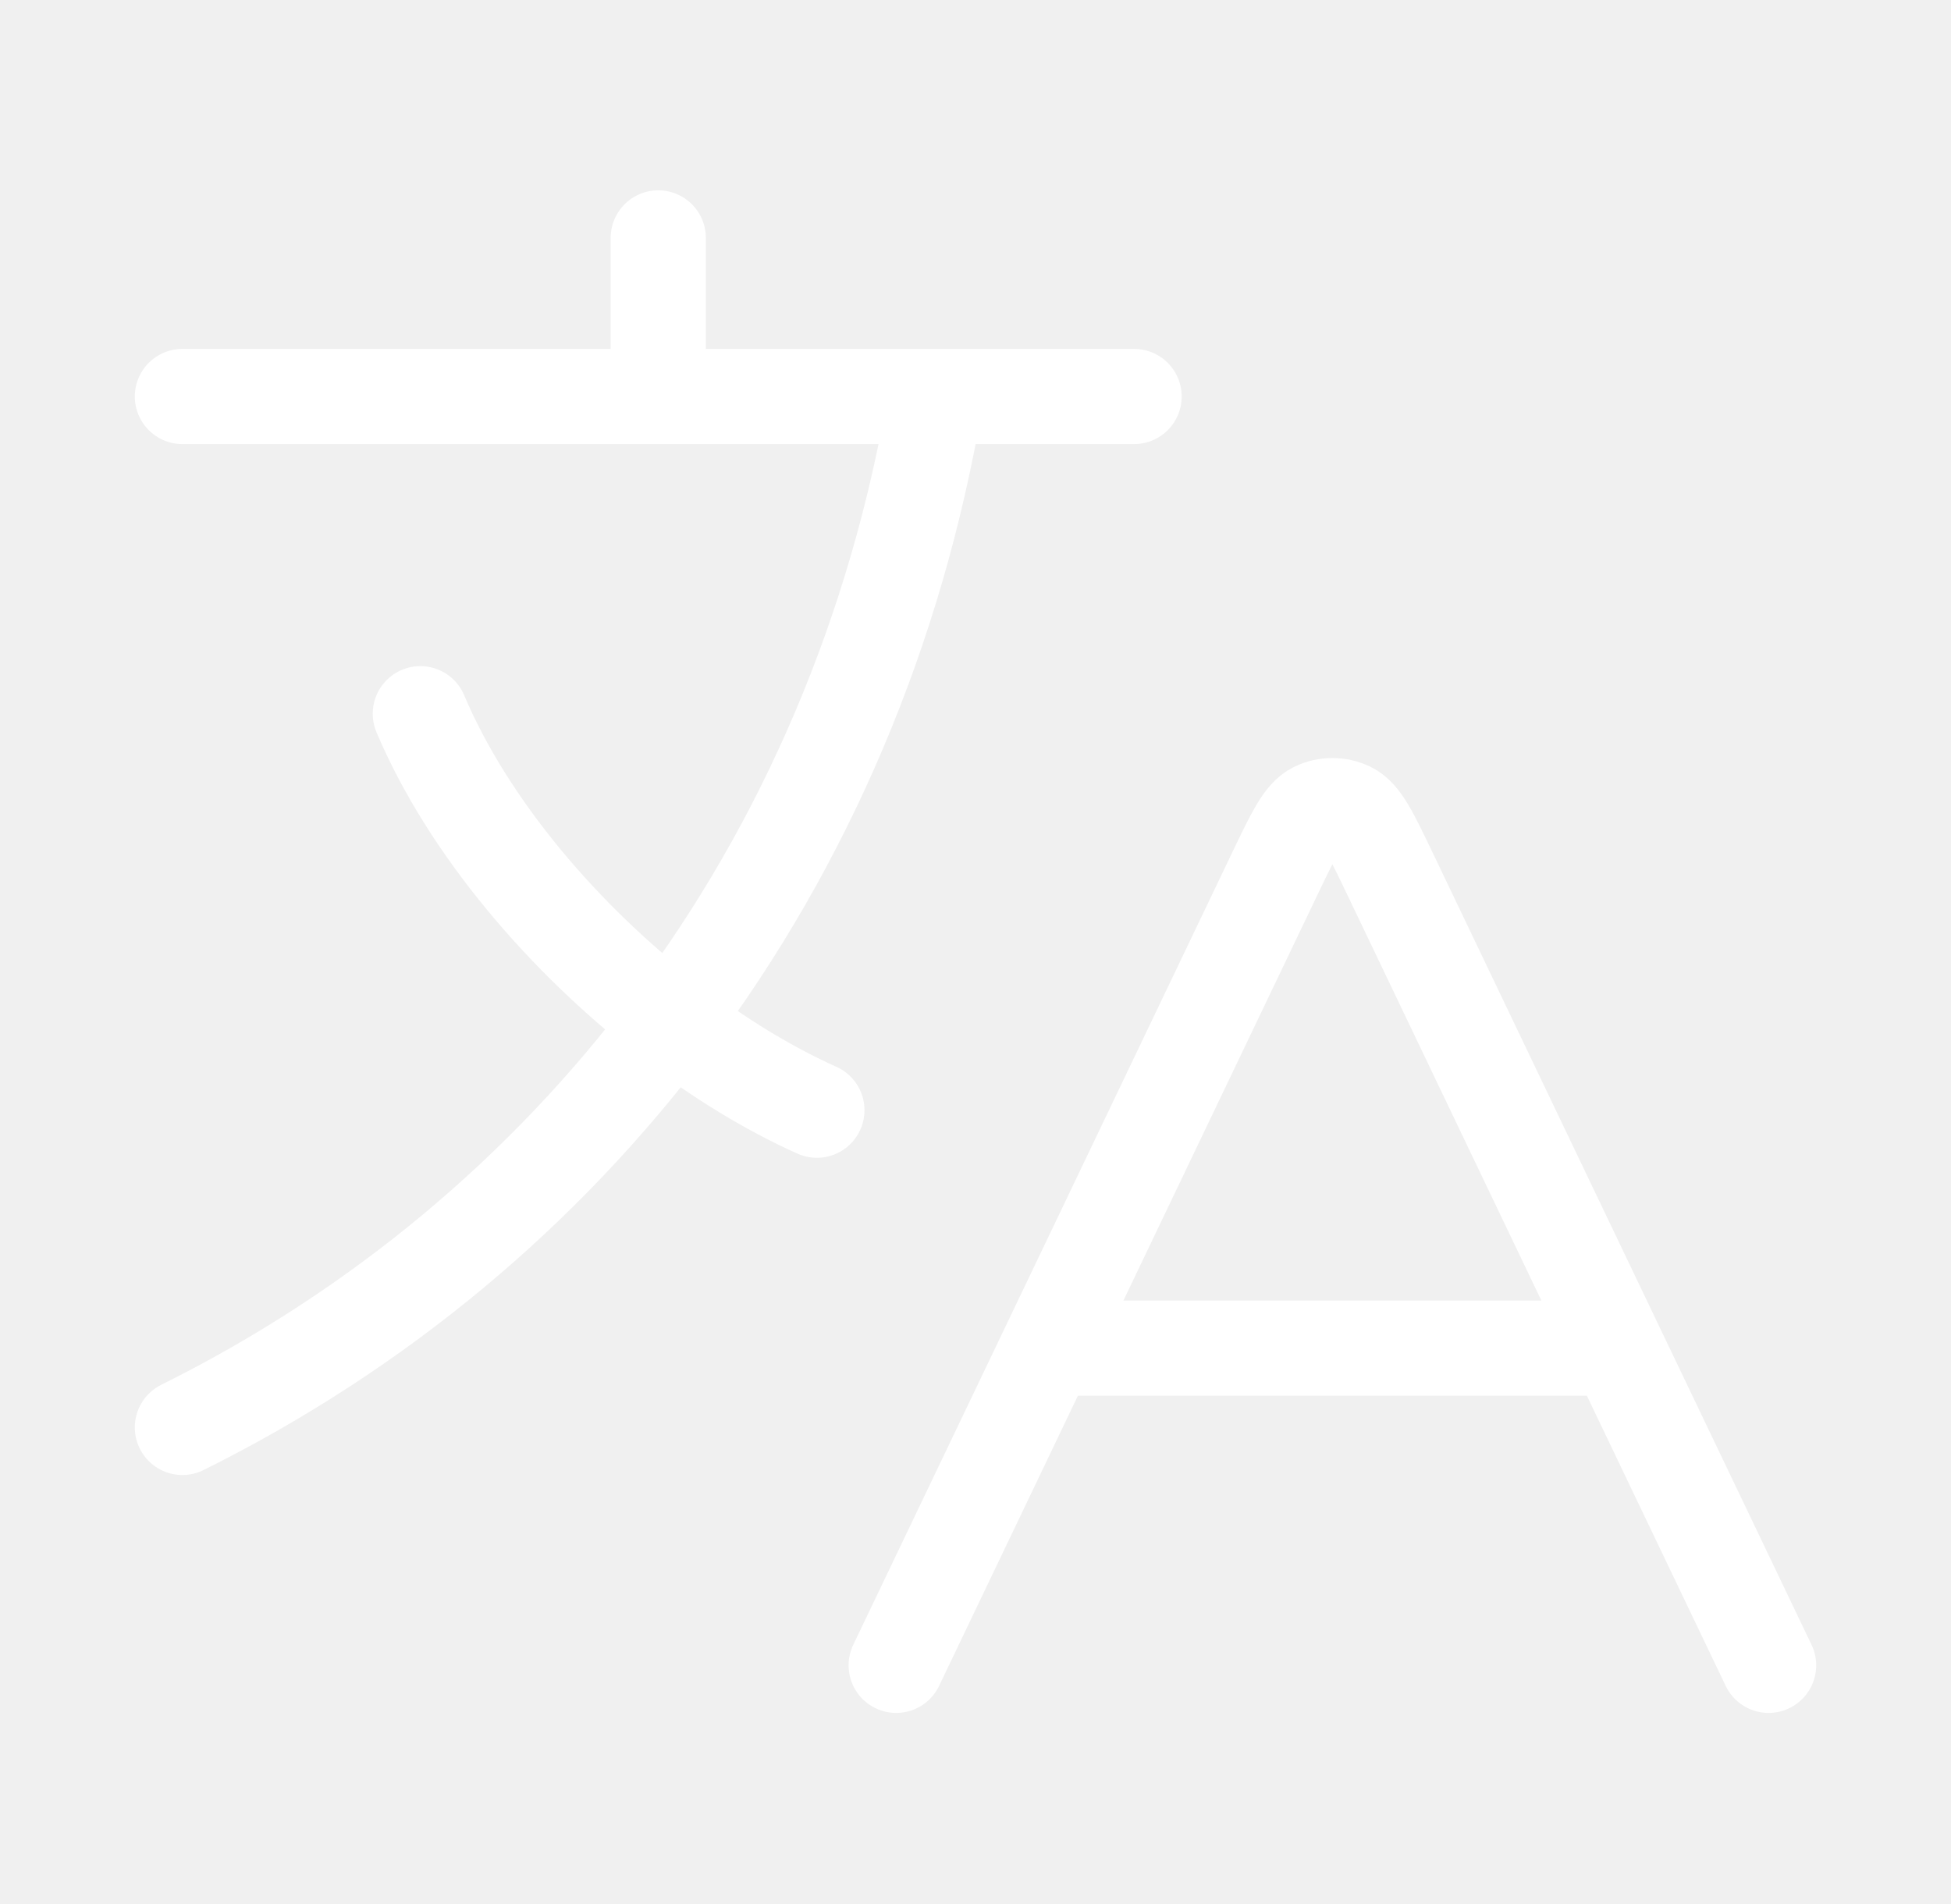
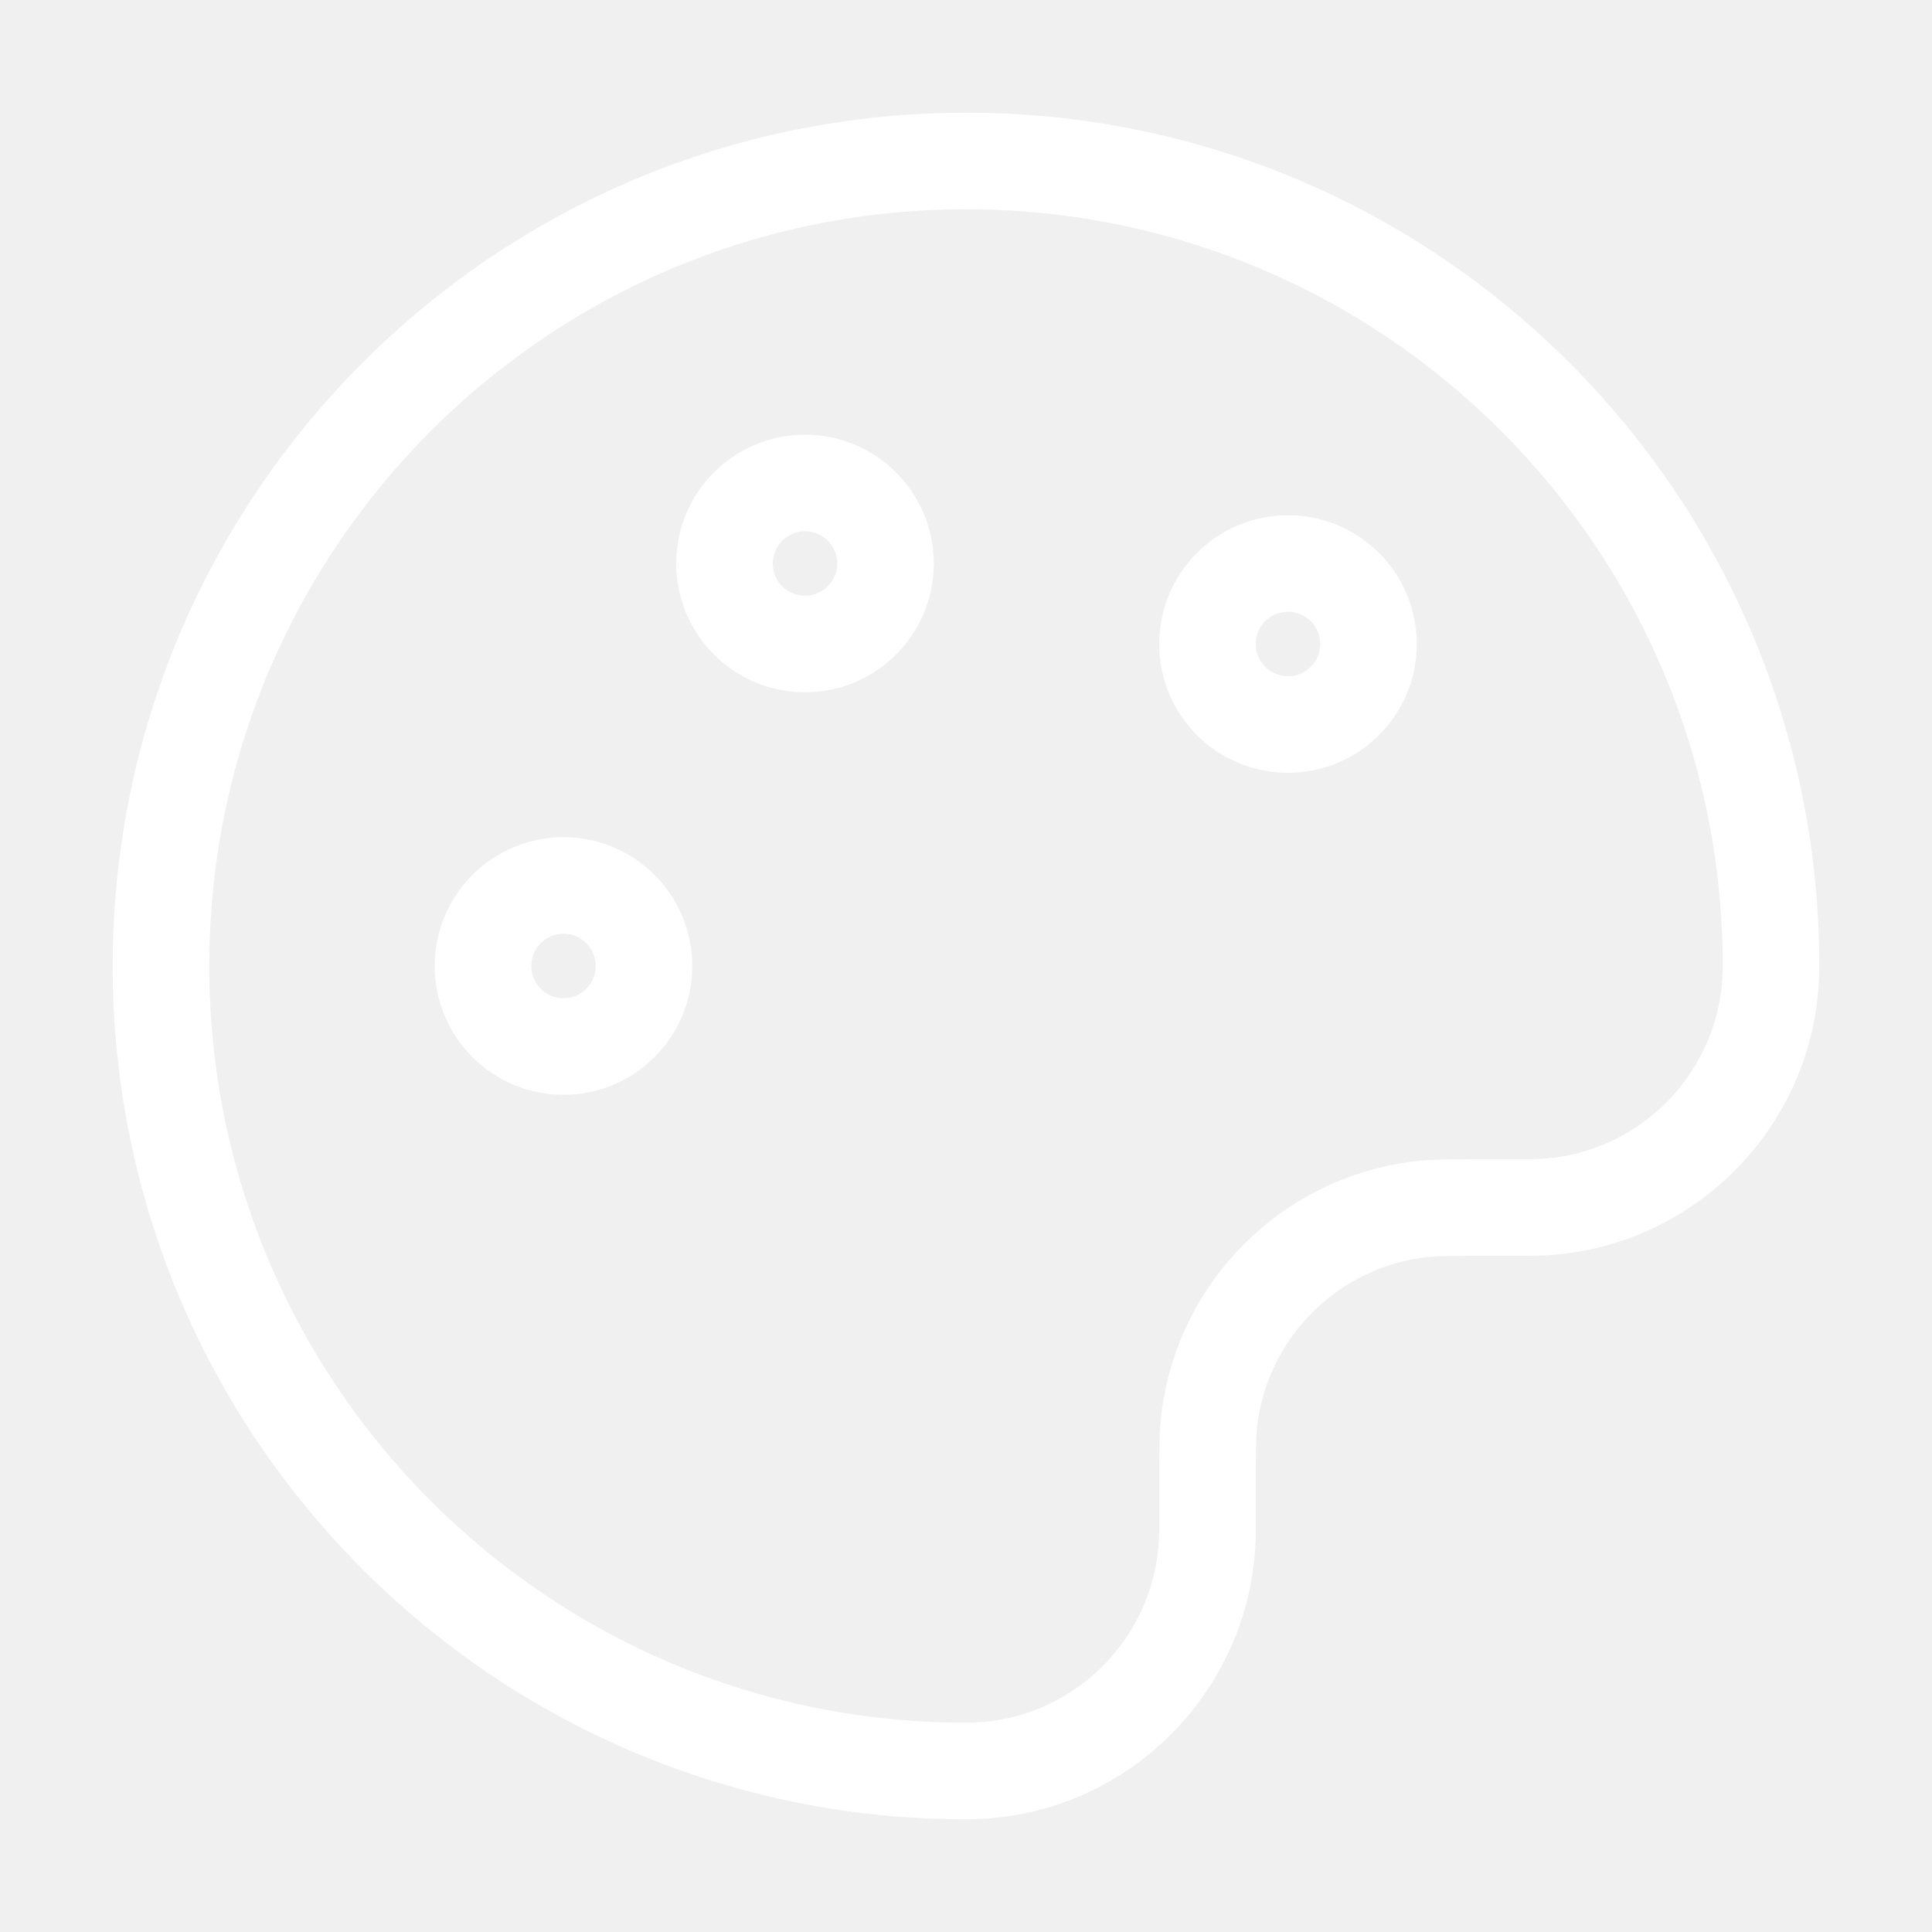
- <svg xmlns="http://www.w3.org/2000/svg" width="41" height="40" viewBox="0 0 41 40" fill="none">
-   <g id="translate-01">
-     <path id="Icon" d="M22.022 28.333H33.978M22.022 28.333L18.833 35M22.022 28.333L26.797 18.348C27.182 17.544 27.374 17.142 27.638 17.014C27.866 16.904 28.133 16.904 28.362 17.014C28.626 17.142 28.818 17.544 29.203 18.348L33.978 28.333M33.978 28.333L37.167 35M3.833 8.333H13.833M13.833 8.333H19.667M13.833 8.333V5M19.667 8.333H23.833M19.667 8.333C18.84 13.262 16.921 17.727 14.109 21.474M17.167 23.333C16.146 22.875 15.104 22.237 14.109 21.474M14.109 21.474C11.855 19.746 9.838 17.378 8.833 15M14.109 21.474C11.435 25.038 7.952 27.953 3.833 30" stroke="white" stroke-width="2" stroke-linecap="round" stroke-linejoin="round" />
+ <svg xmlns="http://www.w3.org/2000/svg" width="40" height="40" viewBox="0 0 40 40" fill="none">
+   <g id="palette">
+     <g id="Icon">
+       <path d="M3.333 20C3.333 29.205 10.795 36.667 20 36.667C22.762 36.667 25 34.428 25 31.667V30.833C25 30.059 25 29.672 25.043 29.347C25.338 27.104 27.104 25.338 29.347 25.043C29.672 25 30.059 25 30.833 25H31.667C34.428 25 36.667 22.762 36.667 20C36.667 10.795 29.205 3.333 20 3.333C10.795 3.333 3.333 10.795 3.333 20Z" stroke="white" stroke-width="2" stroke-linecap="round" stroke-linejoin="round" />
+       <path d="M11.667 21.667C12.587 21.667 13.333 20.921 13.333 20C13.333 19.08 12.587 18.333 11.667 18.333C10.746 18.333 10 19.08 10 20C10 20.921 10.746 21.667 11.667 21.667Z" stroke="white" stroke-width="2" stroke-linecap="round" stroke-linejoin="round" />
+       <path d="M26.667 15C27.587 15 28.333 14.254 28.333 13.333C28.333 12.413 27.587 11.667 26.667 11.667C25.746 11.667 25 12.413 25 13.333C25 14.254 25.746 15 26.667 15Z" stroke="white" stroke-width="2" stroke-linecap="round" stroke-linejoin="round" />
+       <path d="M16.667 13.333C17.587 13.333 18.333 12.587 18.333 11.667C18.333 10.746 17.587 10 16.667 10C15.746 10 15 10.746 15 11.667C15 12.587 15.746 13.333 16.667 13.333Z" stroke="white" stroke-width="2" stroke-linecap="round" stroke-linejoin="round" />
+     </g>
  </g>
</svg>
